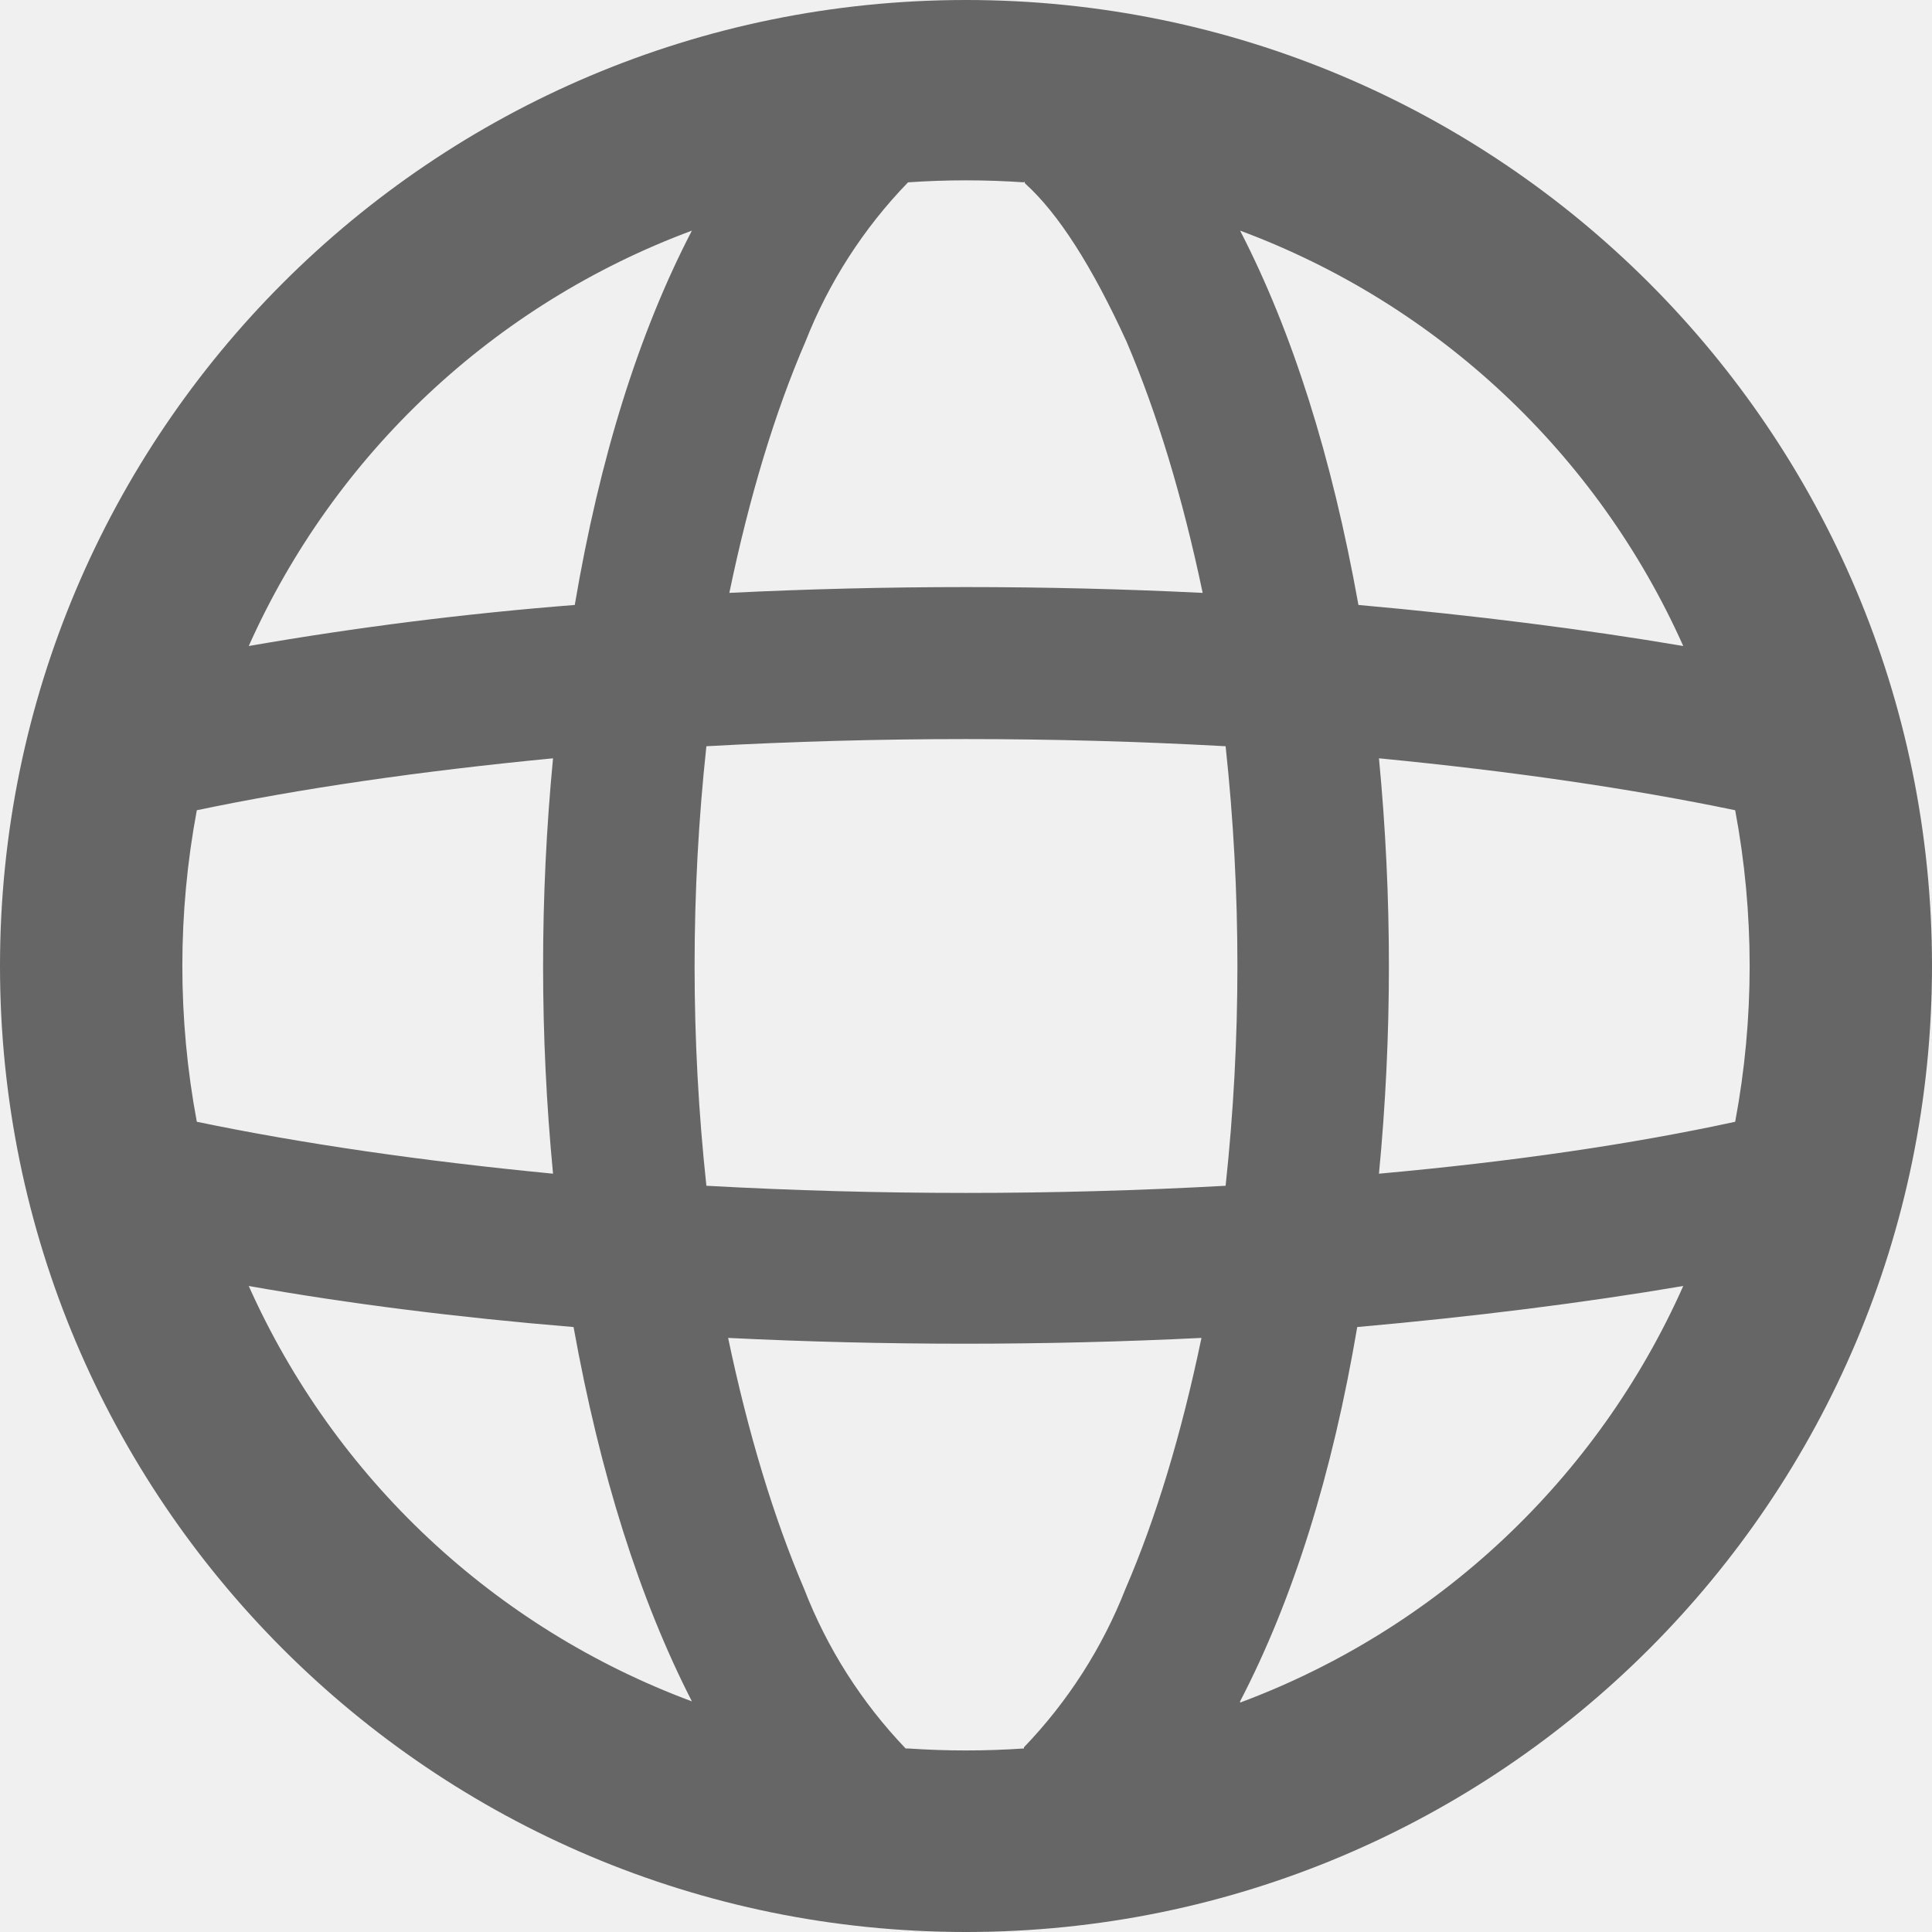
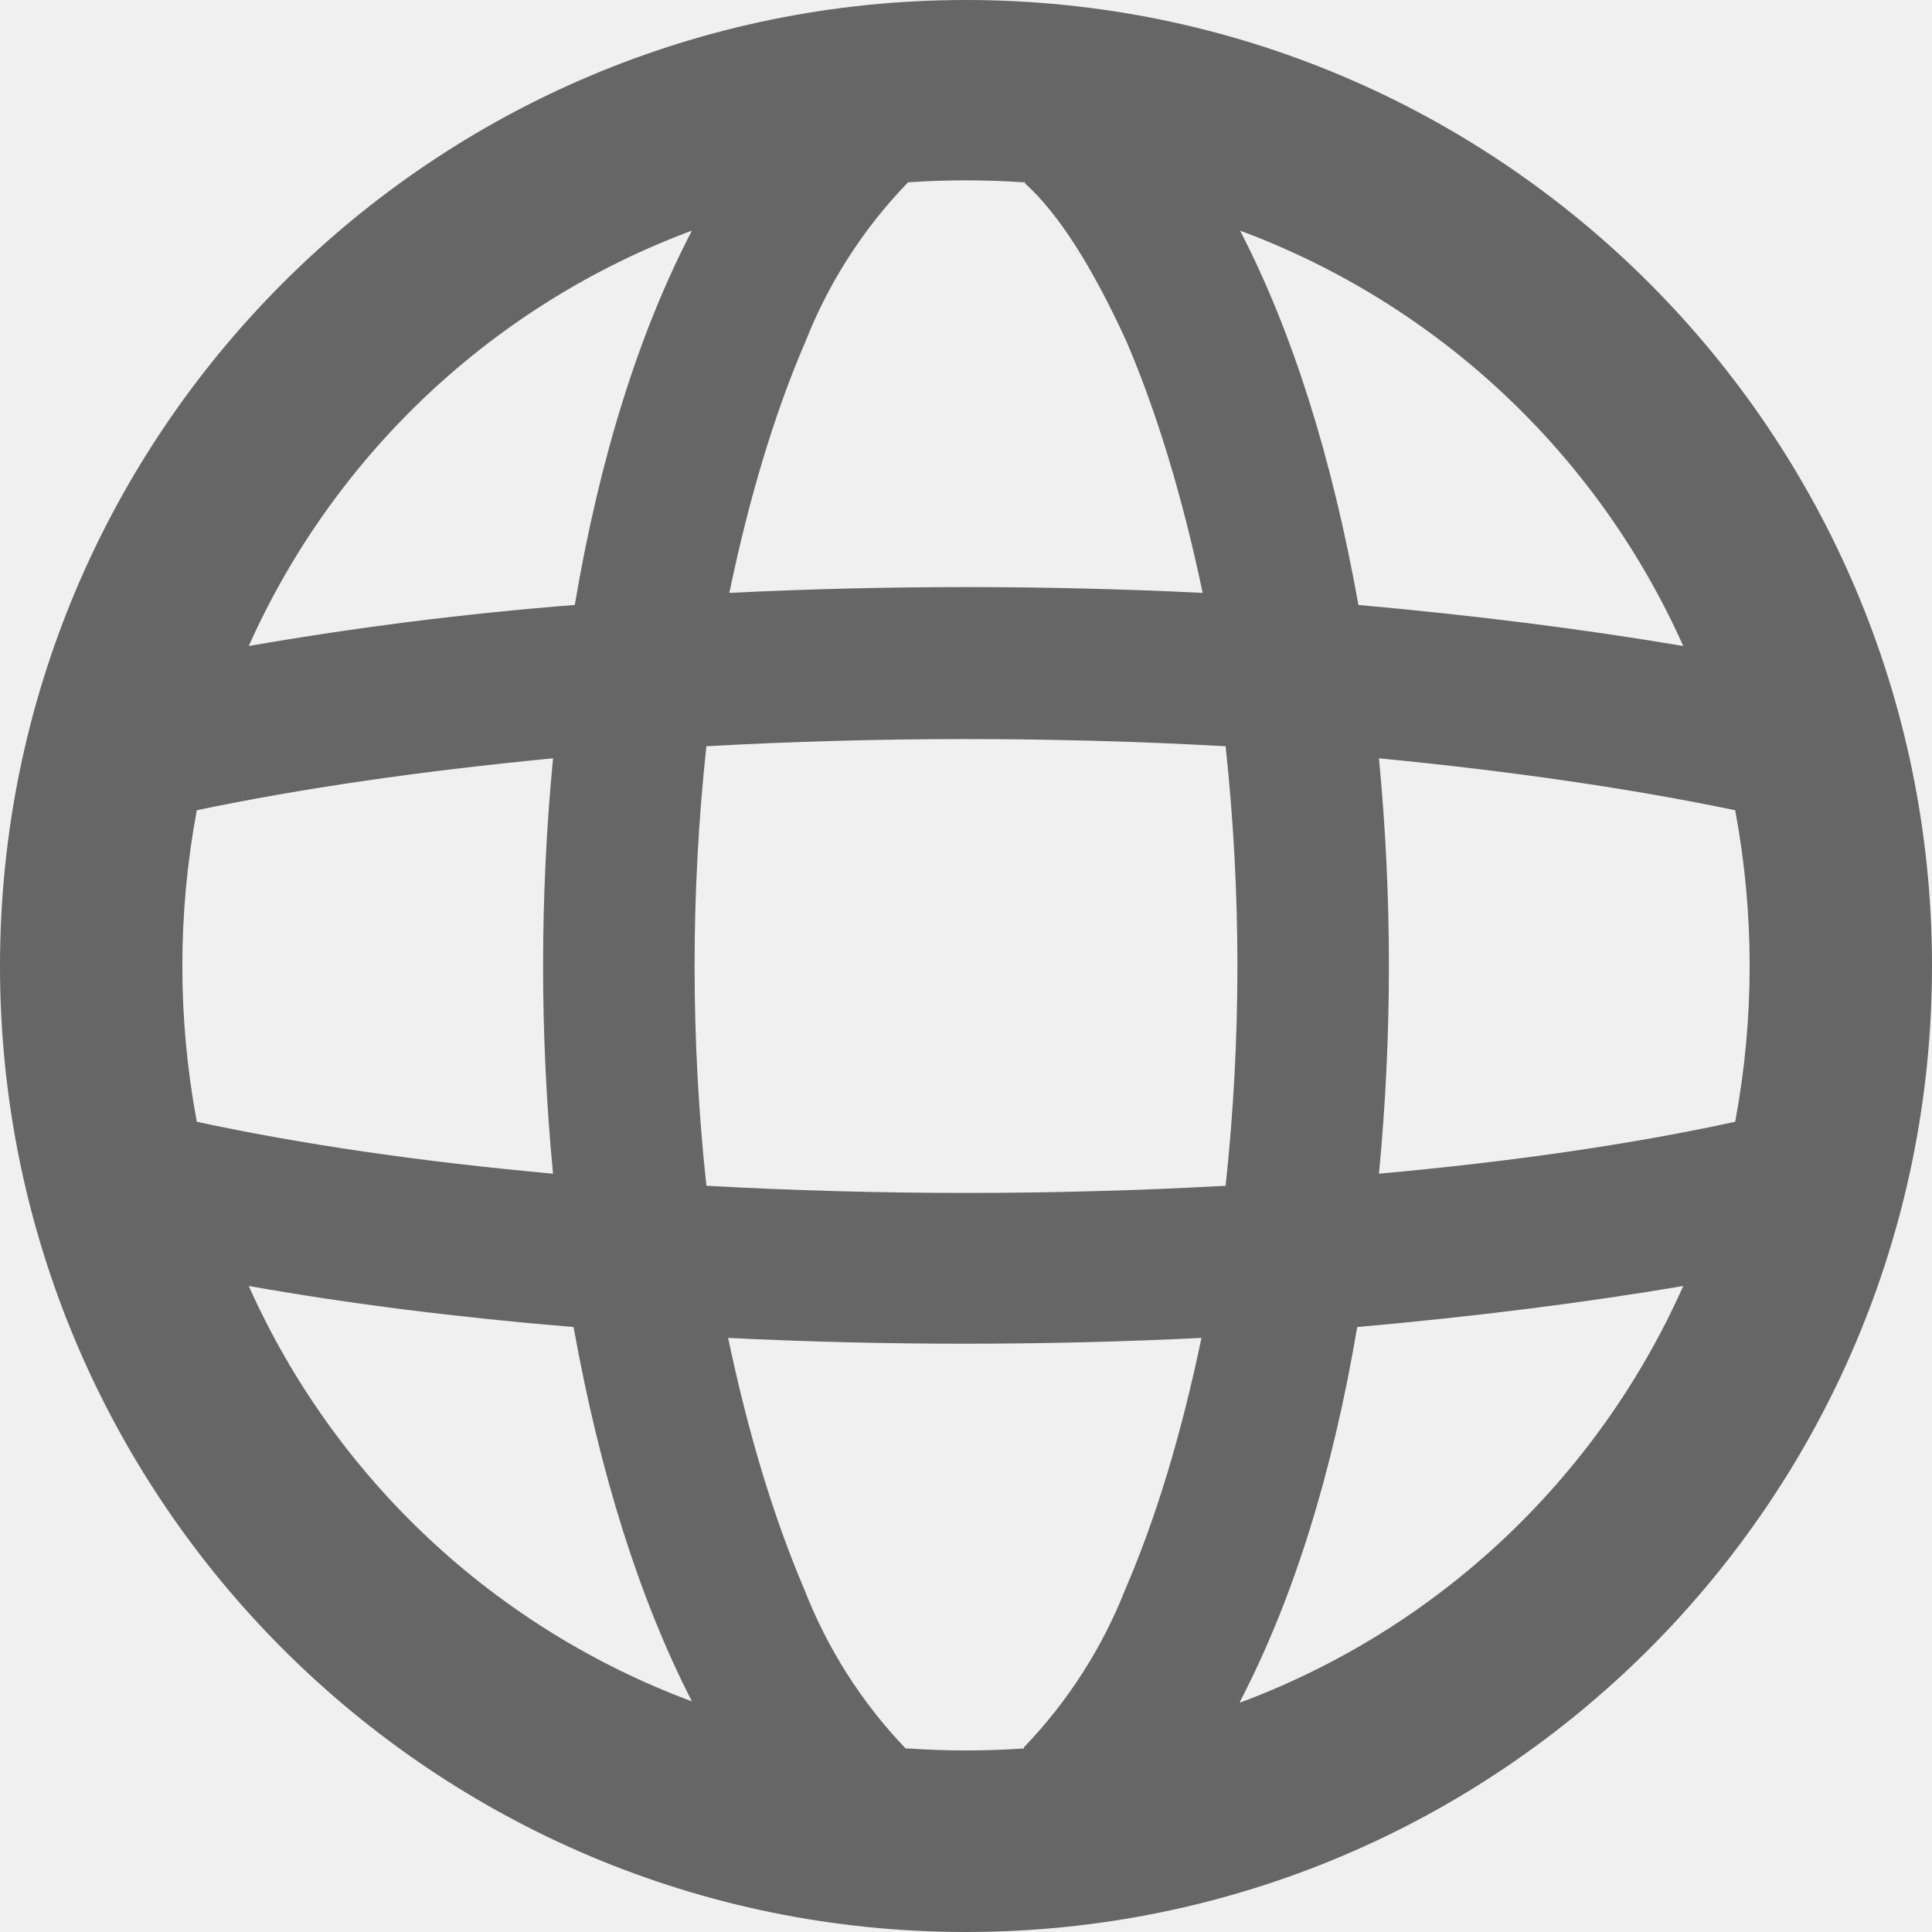
<svg xmlns="http://www.w3.org/2000/svg" fill="none" viewBox="0 0 16 16">
  <g clip-path="url(#a)">
-     <path fill-rule="evenodd" clip-rule="evenodd" d="M10.27 14.1a6.5 6.5 0 0 0 3.67-3.45q-1.24.21-2.7.34-.31 1.83-.97 3.1M8 16A8 8 0 1 0 8 0a8 8 0 0 0 0 16m.48-1.52a7 7 0 0 1-.96 0H7.5a4 4 0 0 1-.84-1.32q-.38-.89-.63-2.08a40 40 0 0 0 3.92 0q-.25 1.2-.63 2.08a4 4 0 0 1-.84 1.31zm2.94-4.76q1.66-.15 2.95-.43a7 7 0 0 0 0-2.58q-1.3-.27-2.95-.43a18 18 0 0 1 0 3.44m-1.27-3.54a17 17 0 0 1 0 3.64 39 39 0 0 1-4.3 0 17 17 0 0 1 0-3.64 39 39 0 0 1 4.3 0m1.1-1.17q1.45.13 2.69.34a6.5 6.5 0 0 0-3.67-3.44q.65 1.26.98 3.1M8.48 1.5l.01.02q.41.37.84 1.31.38.89.63 2.08a40 40 0 0 0-3.92 0q.25-1.2.63-2.08a4 4 0 0 1 .85-1.32 7 7 0 0 1 .96 0m-2.75.4a6.5 6.5 0 0 0-3.67 3.44 29 29 0 0 1 2.7-.34q.31-1.83.97-3.1M4.58 6.28q-1.66.16-2.95.43a7 7 0 0 0 0 2.58q1.3.27 2.95.43a18 18 0 0 1 0-3.44m.17 4.71q-1.45-.12-2.69-.34a6.5 6.5 0 0 0 3.67 3.44q-.65-1.27-.98-3.1" fill="#666" />
+     <path fill-rule="evenodd" clip-rule="evenodd" d="M10.27 14.1a6.5 6.5 0 0 0 3.67-3.45q-1.24.21-2.7.34-.31 1.83-.97 3.1M8 16A8 8 0 1 0 8 0a8 8 0 0 0 0 16m.48-1.52a7 7 0 0 1-.96 0H7.5a4 4 0 0 1-.84-1.32q-.38-.89-.63-2.08a40 40 0 0 0 3.92 0q-.25 1.2-.63 2.08a4 4 0 0 1-.84 1.31zm2.94-4.76q1.66-.15 2.95-.43a7 7 0 0 0 0-2.58q-1.3-.27-2.95-.43a18 18 0 0 1 0 3.44m-1.27-3.54a17 17 0 0 1 0 3.64 39 39 0 0 1-4.3 0 17 17 0 0 1 0-3.64 39 39 0 0 1 4.3 0m1.1-1.17q1.45.13 2.69.34a6.5 6.5 0 0 0-3.67-3.44q.65 1.26.98 3.1M8.48 1.5l.01.02q.41.37.84 1.31.38.89.63 2.08a40 40 0 0 0-3.92 0q.25-1.2.63-2.08a4 4 0 0 1 .85-1.32 7 7 0 0 1 .96 0m-2.75.4a6.5 6.5 0 0 0-3.67 3.44 29 29 0 0 1 2.7-.34q.31-1.83.97-3.1M4.58 6.28q-1.66.16-2.95.43a7 7 0 0 0 0 2.58q1.3.28 2.95.43a18 18 0 0 1 0-3.44m.17 4.71q-1.45-.12-2.69-.34a6.5 6.5 0 0 0 3.67 3.44q-.65-1.27-.98-3.1" fill="#666" />
  </g>
  <defs>
    <clipPath id="a">
      <path fill="#fff" d="M0 0h16v16H0z" />
    </clipPath>
  </defs>
</svg>
